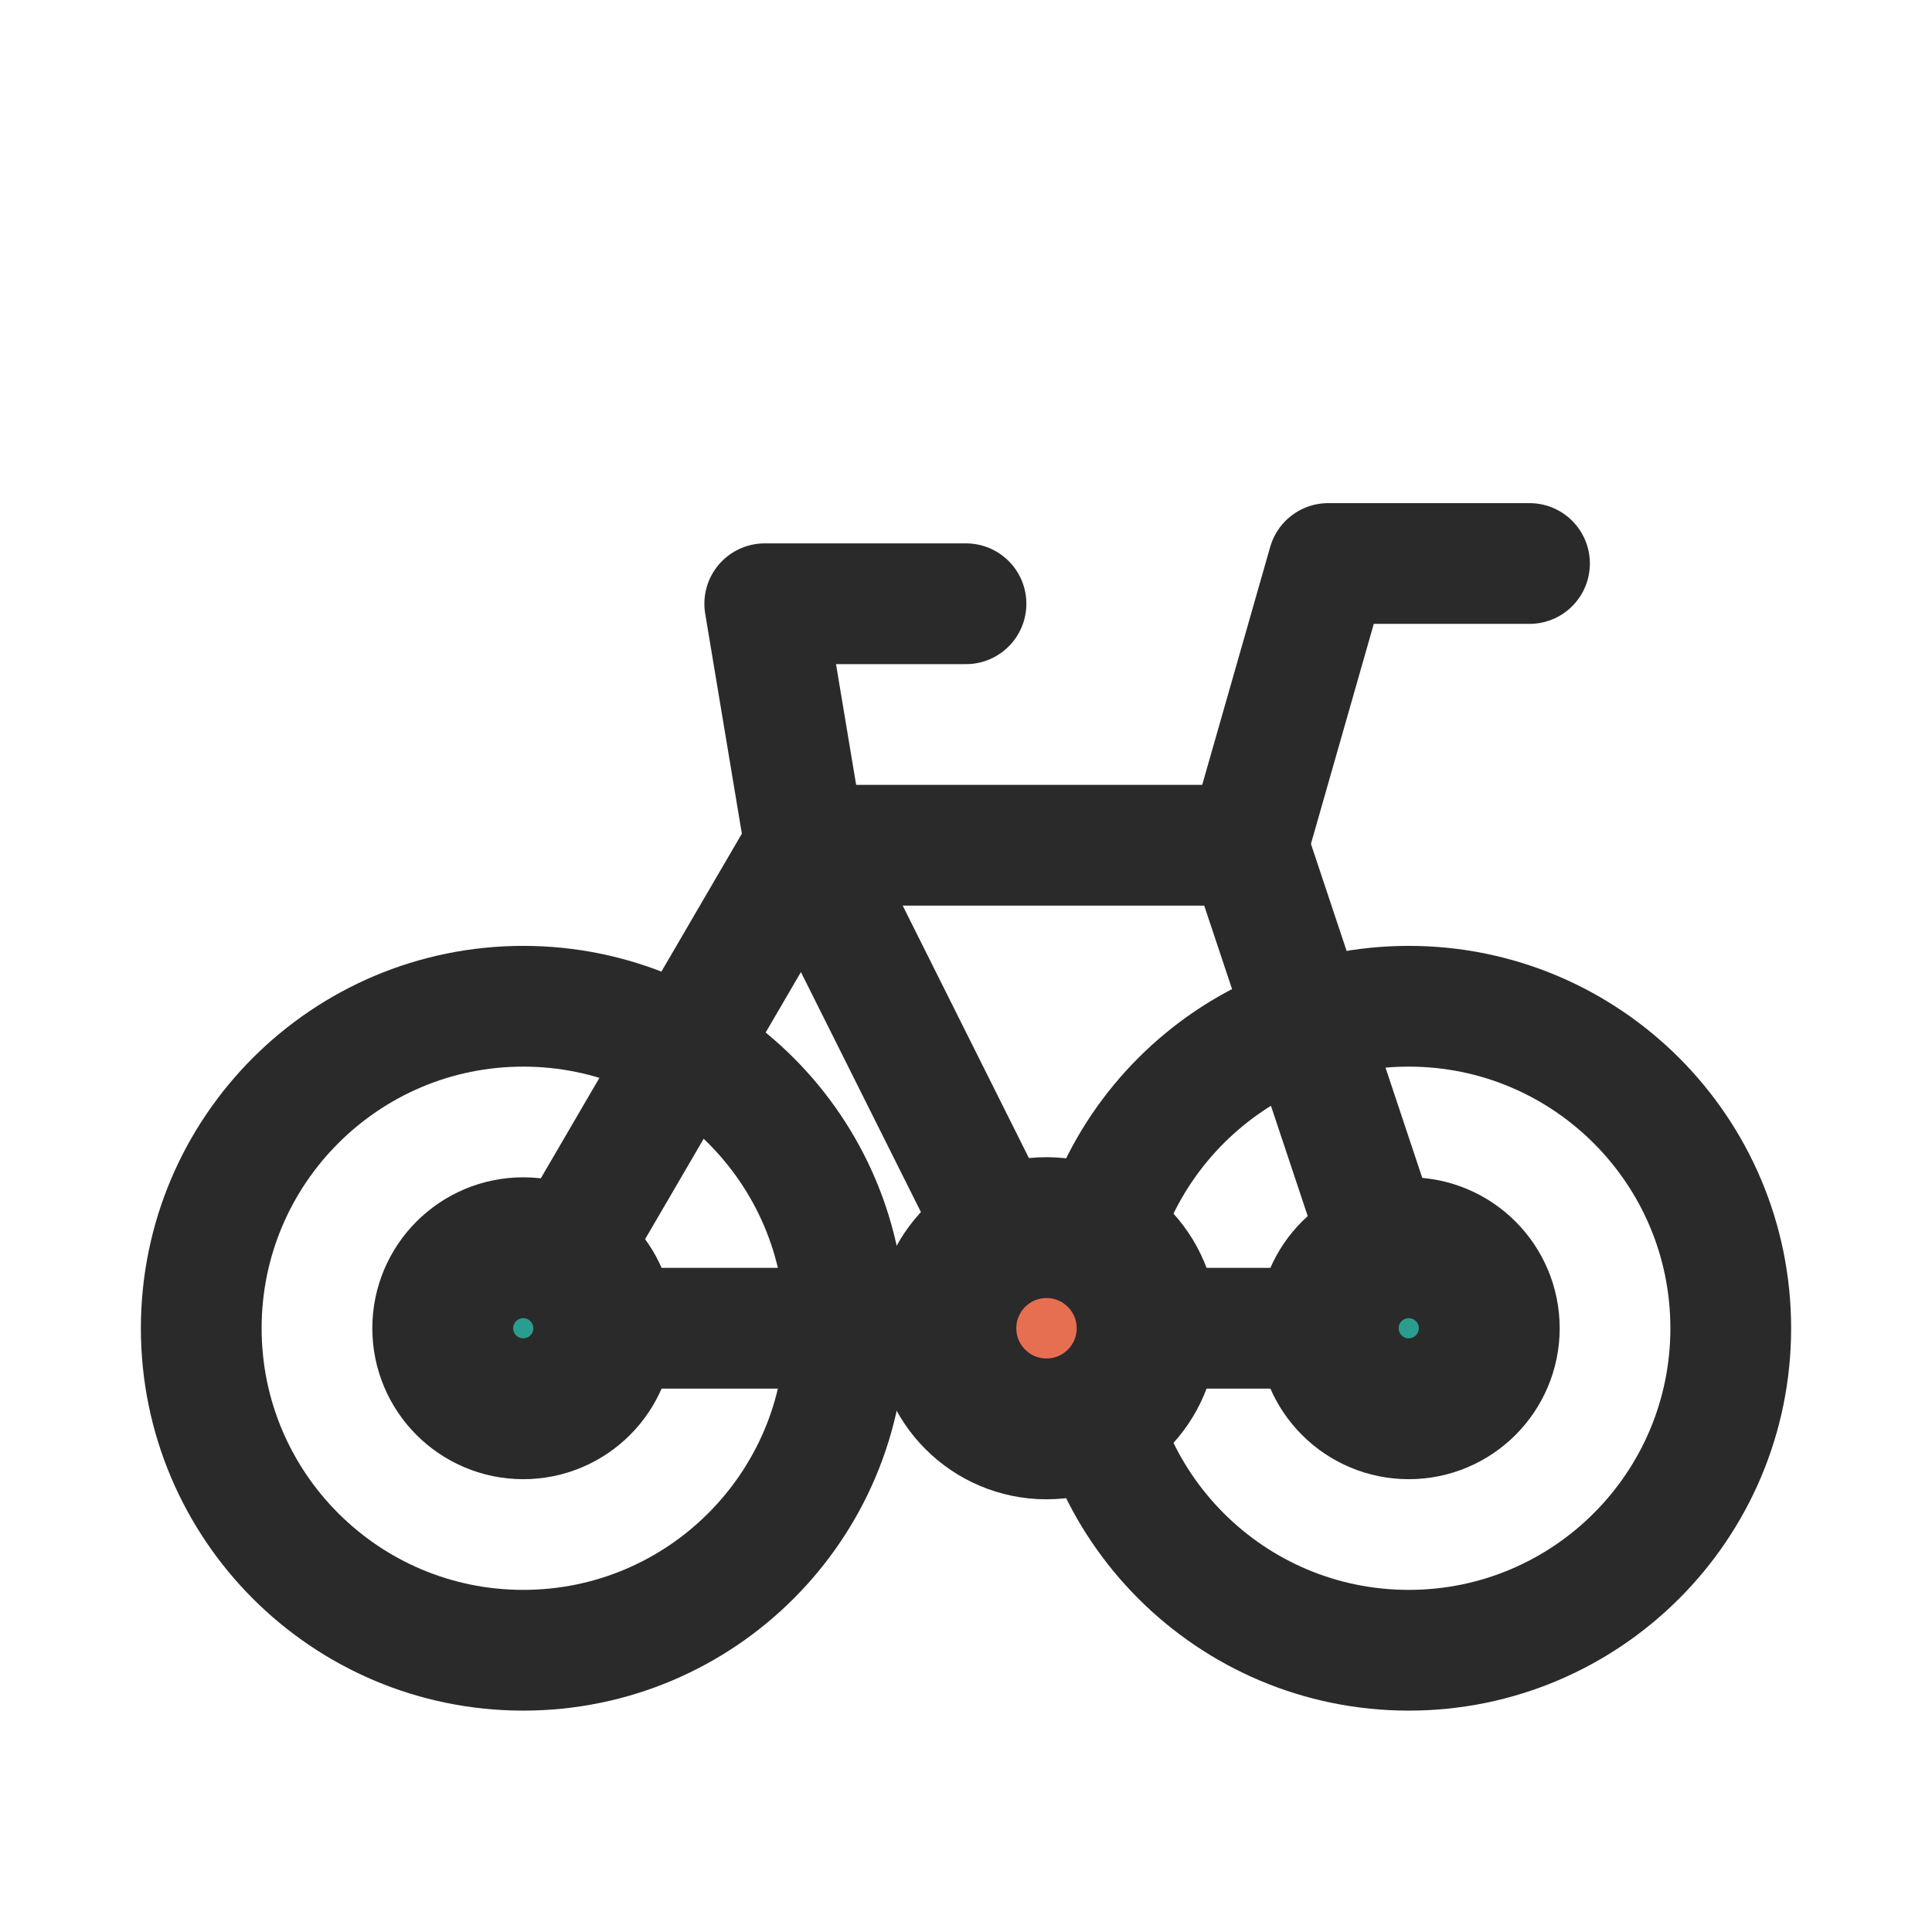
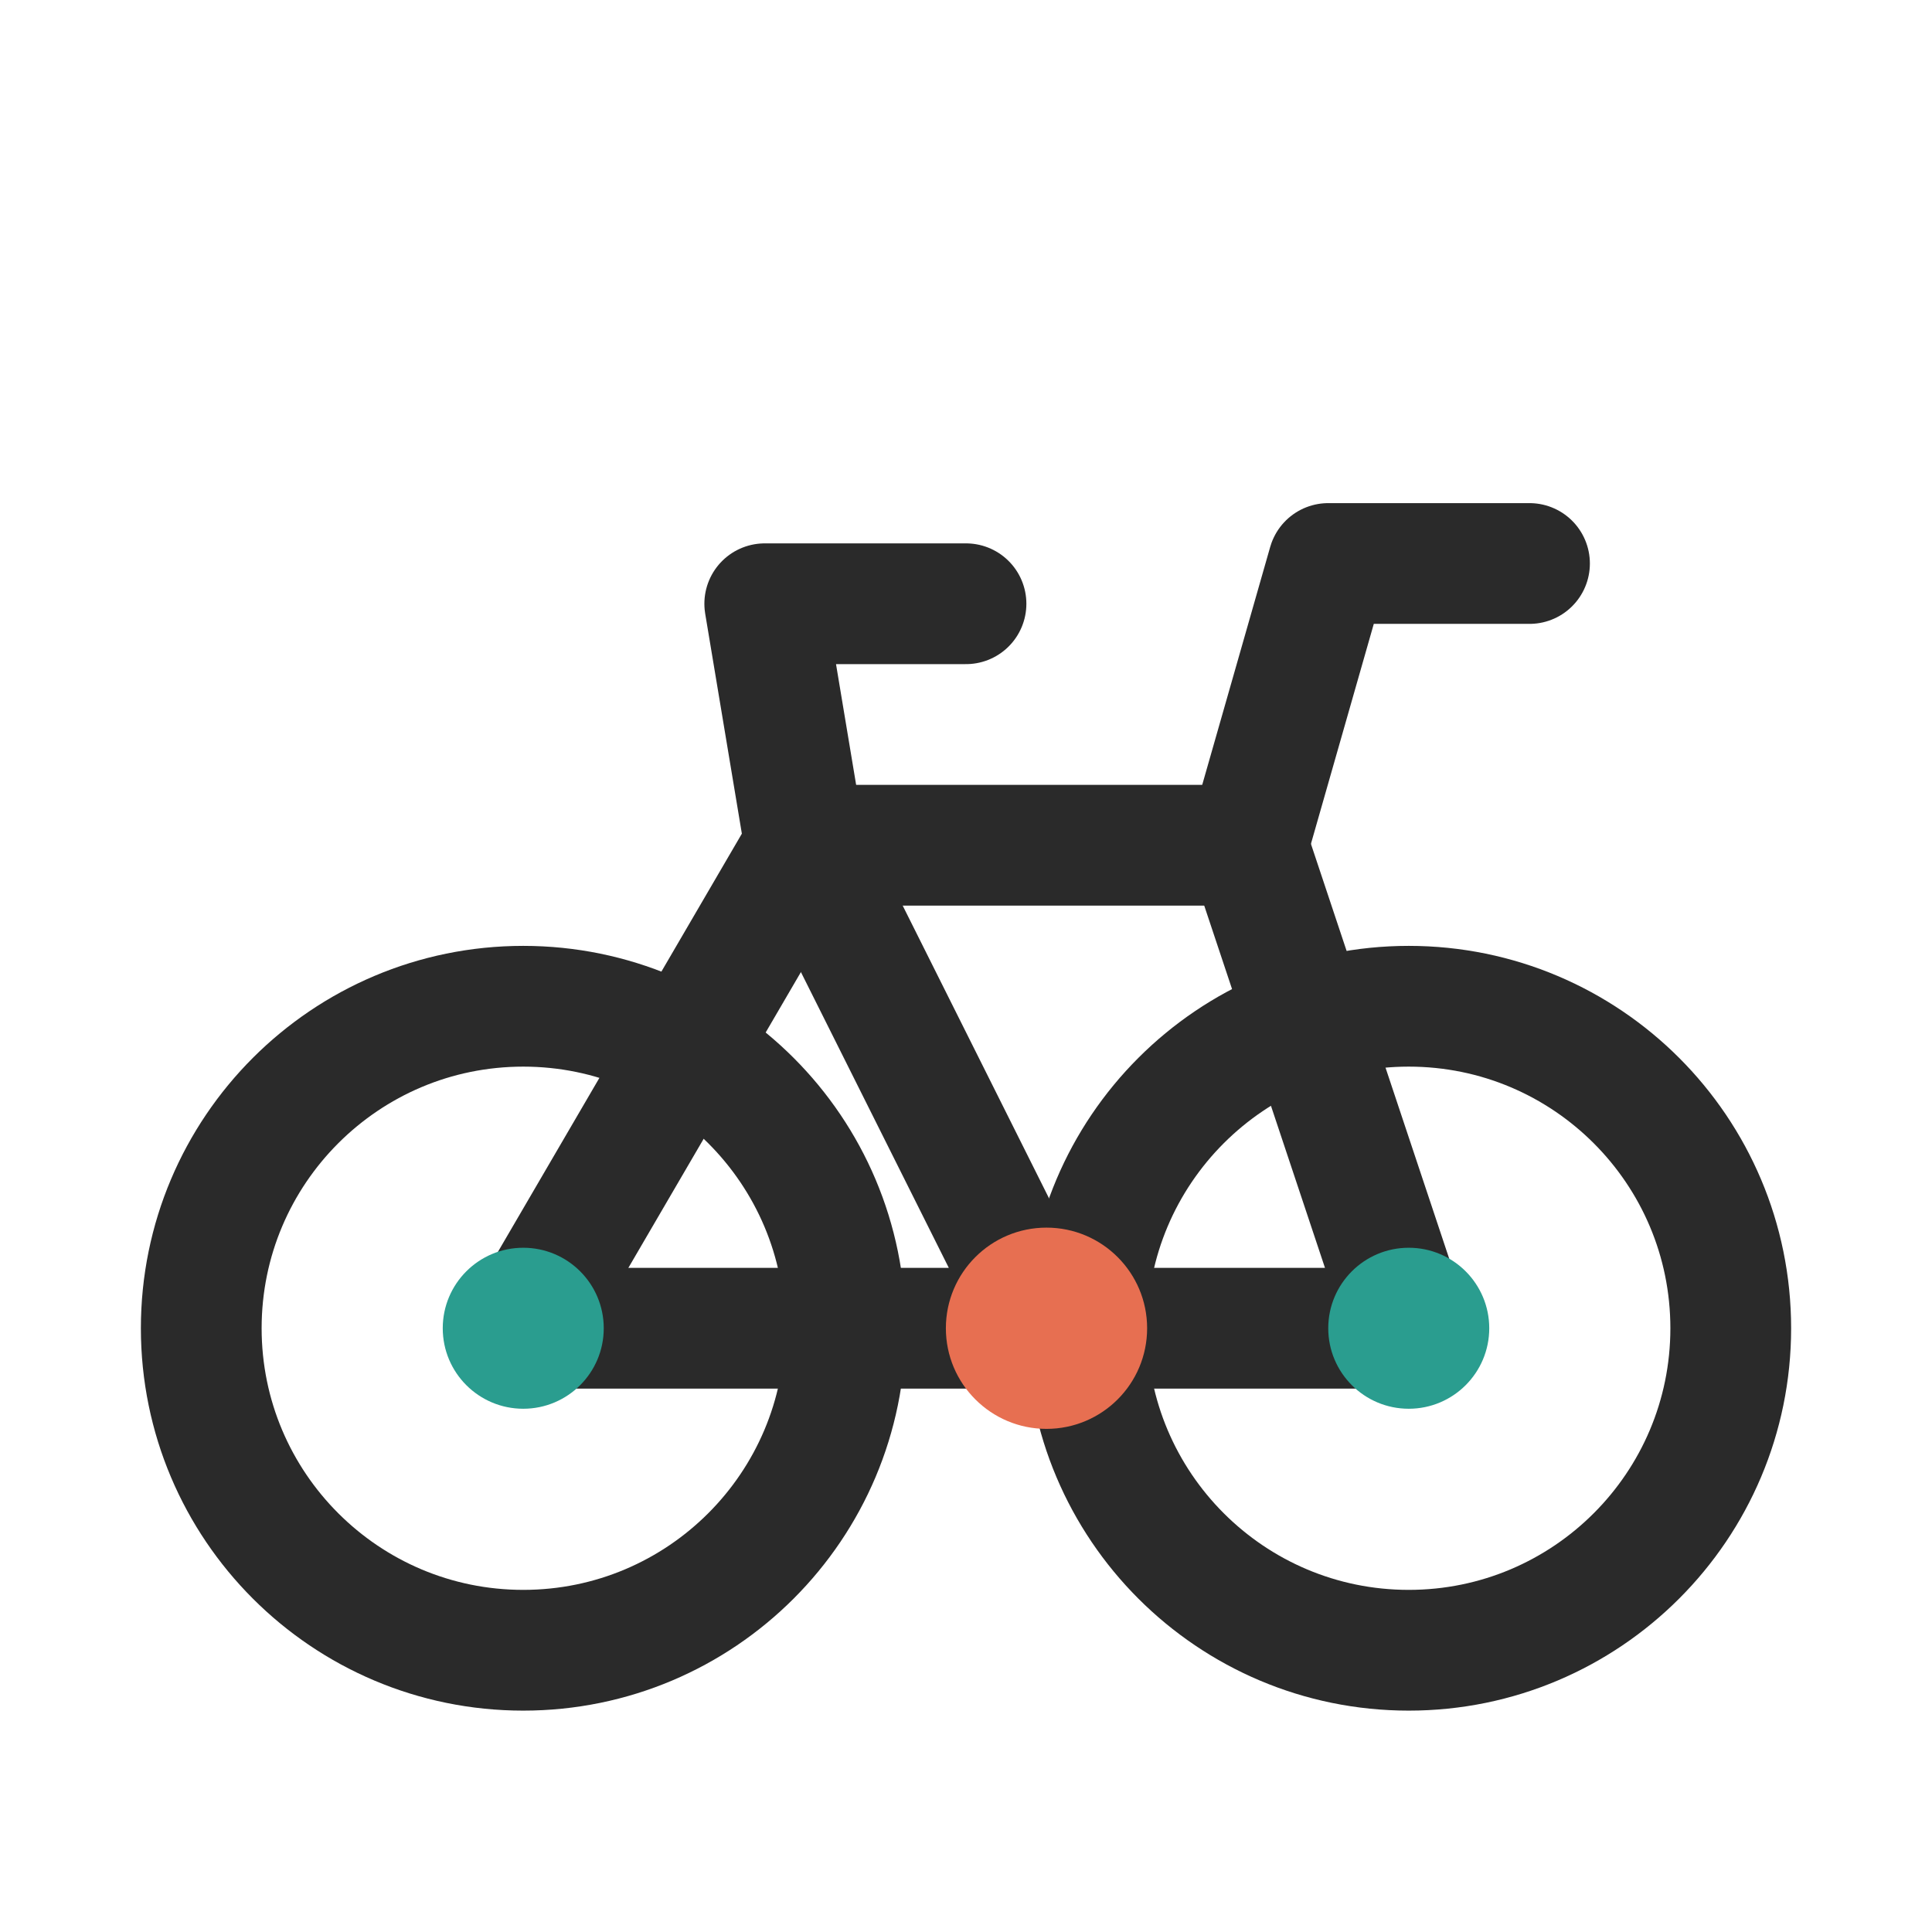
<svg xmlns="http://www.w3.org/2000/svg" viewBox="0 0 48 48" fill="none" stroke="#2A2A2A" stroke-width="3.5" stroke-linecap="round" stroke-linejoin="round">
  <circle cx="13" cy="33" r="8" fill="none" stroke="#2A2A2A" stroke-width="3" />
  <circle cx="35" cy="33" r="8" fill="none" stroke="#2A2A2A" stroke-width="3" />
  <path d="M13 33 L 20 21 L 31 21" stroke="#2A2A2A" stroke-width="3" fill="none" />
  <path d="M20 21 L 26 33 L 13 33" stroke="#2A2A2A" stroke-width="3" fill="none" />
  <path d="M26 33 L 35 33 L 31 21" stroke="#2A2A2A" stroke-width="3" fill="none" />
  <path d="M31 21 L 33 14 L 38 14" stroke="#2A2A2A" stroke-width="3" fill="none" />
  <path d="M20 21 L 19 15 L 24 15" stroke="#2A2A2A" stroke-width="3" fill="none" />
-   <circle cx="26" cy="33" r="2.5" fill="#E76F51" />
-   <circle cx="13" cy="33" r="2" fill="#2A9D8F" />
-   <circle cx="35" cy="33" r="2" fill="#2A9D8F" />
+   <circle cx="26" cy="33" r="2.5" fill="#E76F51" stroke="none" />
+   <circle cx="13" cy="33" r="2" fill="#2A9D8F" stroke="none" />
+   <circle cx="35" cy="33" r="2" fill="#2A9D8F" stroke="none" />
</svg>
